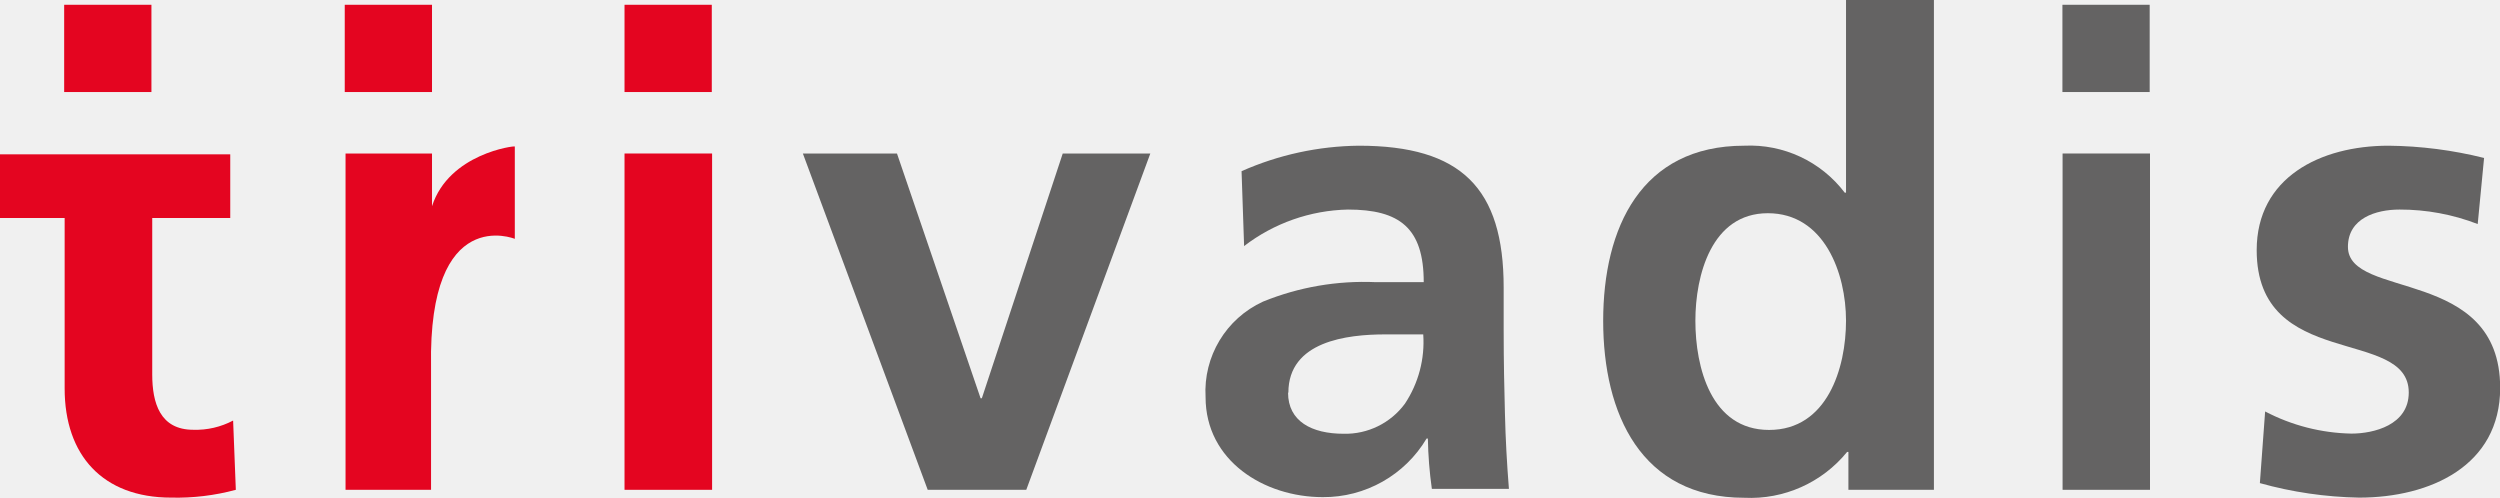
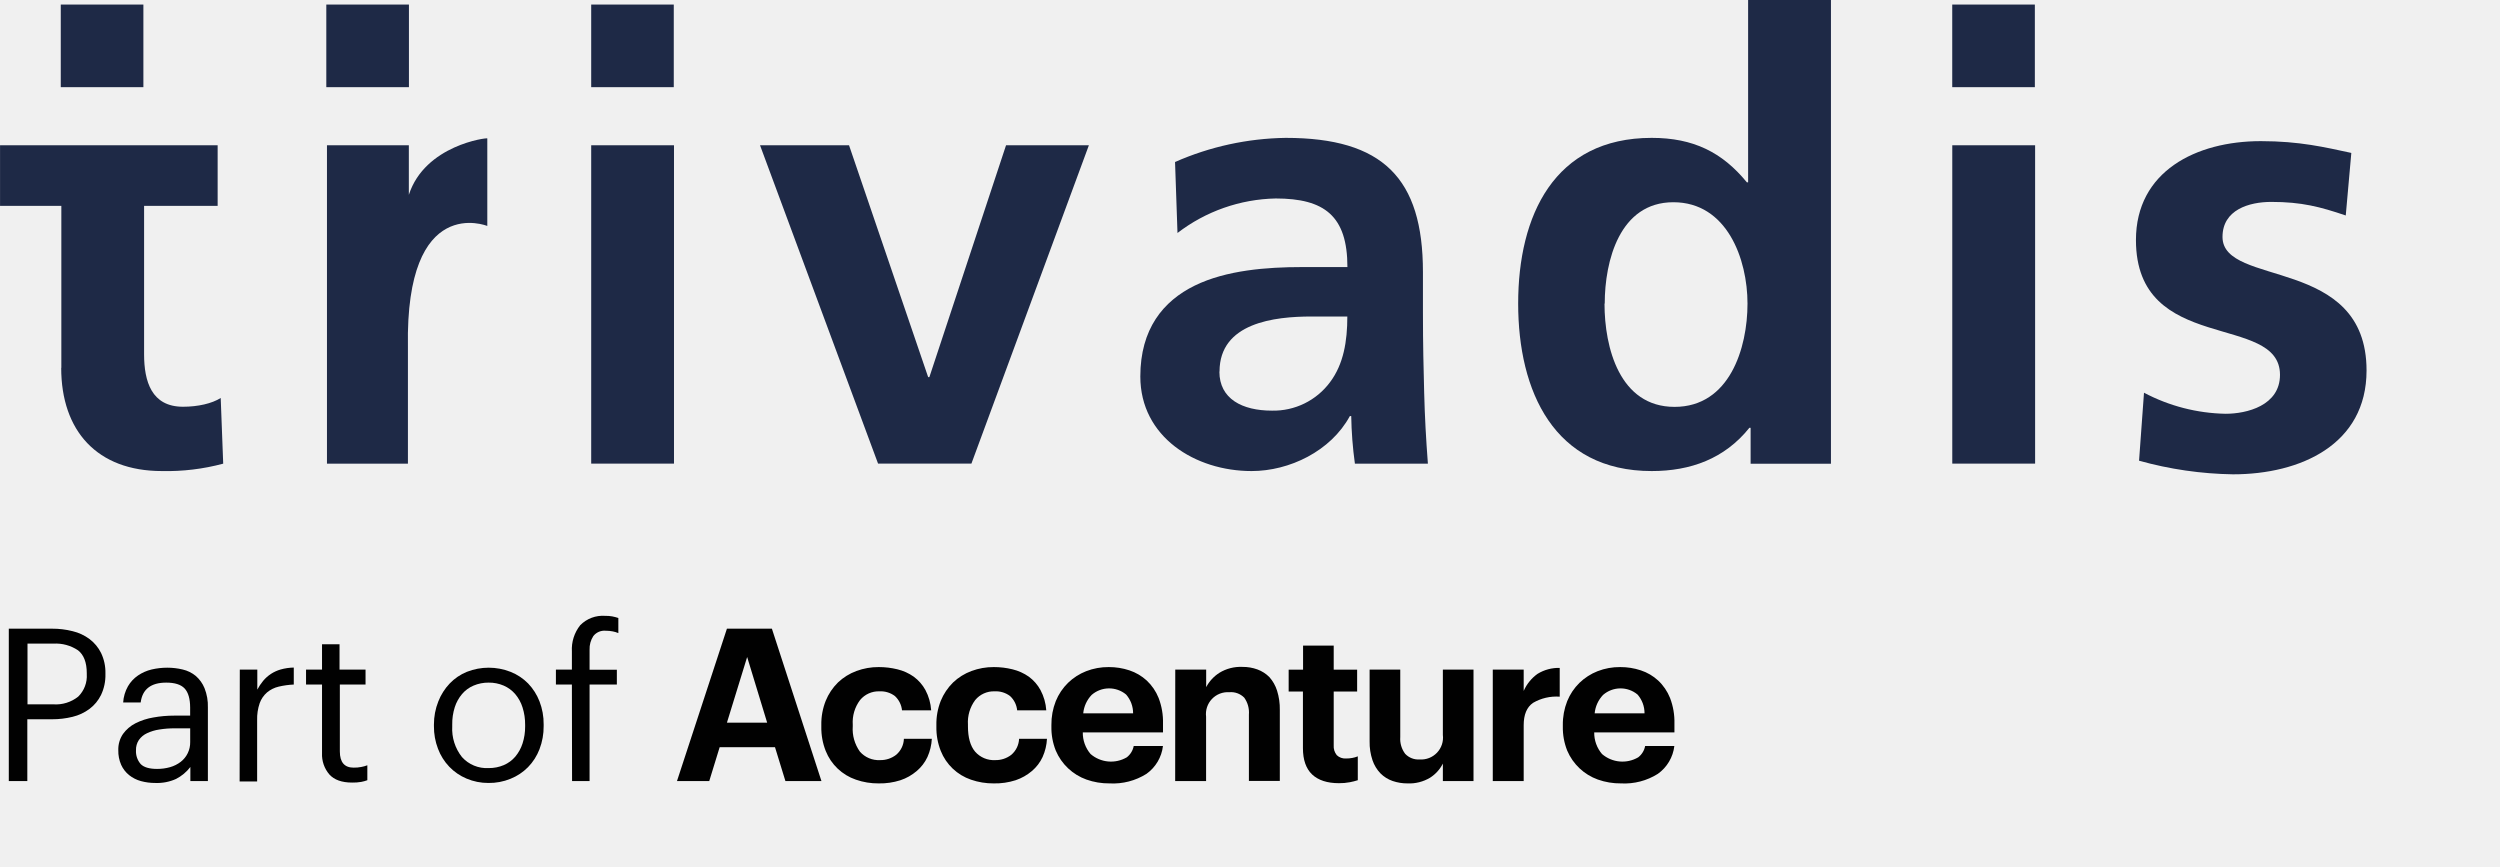
- <svg xmlns="http://www.w3.org/2000/svg" id="Ebene_1" data-name="Ebene 1" width="157" height="31.26" viewBox="0 0 157 31.26">
+ <svg xmlns="http://www.w3.org/2000/svg" id="LOGO" viewBox="0 0 571 198" style="zoom: 1;" width="571pt" height="198pt">
  <defs>
-     <style>.cls-1,.cls-2{fill:#646363;}.cls-2{fill-rule:evenodd;}.cls-3{fill:#e40520;}</style>
+     <style>.cls-1,.cls-2{fill:#1e2946;}.cls-2,.cls-4,.cls-6{fill-rule:evenodd;}.cls-3,.cls-4{fill:#010101;}.cls-5,.cls-6{fill:#fff;}</style>
  </defs>
-   <polygon class="cls-1" points="58.26 30.76 64.45 30.76 72.24 9.64 66.74 9.64 61.66 25.01 61.58 25.01 56.33 9.64 50.42 9.64 58.26 30.76 58.26 30.76" />
-   <path class="cls-2" d="M78.12,15.46a11.09,11.09,0,0,1,6.53-2.3c3.24,0,4.76,1.15,4.76,4.56h-3a16.8,16.8,0,0,0-7.09,1.22,6.2,6.2,0,0,0-3.61,6c0,4,3.68,6.28,7.36,6.28a7.52,7.52,0,0,0,6.52-3.68h.08a25.87,25.87,0,0,0,.25,3.16h4.84c-.13-1.64-.21-3.12-.25-4.72s-.08-3.16-.08-5.29V18.05c0-6.24-2.67-8.9-9.1-8.9a18.66,18.66,0,0,0-7.36,1.6l.16,4.71Zm2.79,9.2C80.91,21.43,84.59,21,87,21h2.38a7,7,0,0,1-1.15,4.35,4.64,4.64,0,0,1-3.85,1.89c-2,0-3.49-.78-3.49-2.58Z" />
-   <path class="cls-2" d="M106.47,20.14c0-2.83,1-6.75,4.55-6.75s4.91,3.77,4.91,6.75S114.75,27,111.1,27s-4.63-3.94-4.63-6.85Zm9.68,10.62h5.3V0h-5.52V12.1h-.08a7.48,7.48,0,0,0-6.31-2.95c-6.48,0-8.86,5.16-8.86,11s2.38,11.11,8.86,11.11A7.83,7.83,0,0,0,116,28.38h.08v2.38Z" />
-   <path class="cls-1" d="M156,9.92a25.75,25.75,0,0,0-6-.77c-4.29,0-8.28,2-8.28,6.56,0,7.6,9.55,4.8,9.55,8.94,0,2.05-2.21,2.58-3.6,2.58a12.18,12.18,0,0,1-5.42-1.39l-.33,4.5a24.82,24.82,0,0,0,6.23.91c4.47,0,8.86-2,8.86-6.89,0-7.63-9.56-5.52-9.56-8.86,0-1.8,1.77-2.34,3.24-2.34a13.53,13.53,0,0,1,4.91.91L156,9.92Z" />
-   <polygon class="cls-1" points="129.53 30.76 135.02 30.76 135.02 9.64 129.53 9.64 129.53 30.76 129.53 30.76" />
-   <polygon class="cls-1" points="129.52 5.78 135 5.78 135 0.3 129.52 0.3 129.52 5.78 129.52 5.78" />
-   <polygon class="cls-3" points="39.22 5.78 44.7 5.78 44.7 0.3 39.22 0.3 39.22 5.78 39.22 5.78" />
-   <polygon class="cls-3" points="39.22 30.76 44.72 30.76 44.72 9.64 39.22 9.64 39.22 30.76 39.22 30.76" />
-   <path class="cls-3" d="M21.7,30.76h5.37V23c-.18-10.23,5.26-8,5.26-8V9.2c0-.06-4.13.44-5.2,3.75V9.64H21.7Z" />
-   <polygon class="cls-3" points="21.65 5.78 27.13 5.78 27.13 0.3 21.65 0.3 21.65 5.78 21.65 5.78" />
-   <path class="cls-3" d="M4.06,24.4c0,4.18,2.38,6.85,6.69,6.85a14.29,14.29,0,0,0,4.06-.49l-.17-4.35a5,5,0,0,1-2.5.58c-2.09,0-2.58-1.68-2.58-3.48V13.69h4.9v-4H0v4H4.06Z" />
-   <polygon class="cls-3" points="4.03 5.78 9.51 5.78 9.51 0.3 4.03 0.3 4.03 5.78 4.03 5.78" />
+   <polygon class="cls-1" points="200.55 105.89 221.87 105.89 248.7 33.18 229.78 33.18 212.27 86.13 211.99 86.13 193.92 33.18 173.59 33.18 200.55 105.89 200.55 105.89" />
+   <path d="M395.3,133.88 a38.06,38.06 0 0 1 22.45,-7.9 c11.16,0 16.38,4 16.38,15.67 H423.68 c-7.9,0 -17.22,.7 -24.42,4.23 s-12.43,9.89 -12.43,20.76 c0,13.84 12.57,21.6 25.41,21.6 c8.62,0 18.08,-4.52 22.45,-12.56 H435 a89.56,89.56 0 0 0 .84,10.87 h16.67 c-.43,-5.65 -.71,-10.73 -.85,-16.24 s-.28,-10.87 -.28,-18.21 v-9.32 c0,-21.46 -9.18,-30.64 -31.35,-30.64 a65,65 0 0 0 -25.27,5.51 l.56,16.23 m9.6,31.63 c0,-11.15 12.57,-12.57 21,-12.57 h8.19 c0,5.65 -.85,10.87 -3.95,15 a16.08,16.08 0 0 1 -13.27,6.5 c-6.78,0 -12,-2.69 -12,-8.9 " transform="translate(-126.38 -80.65)" class="cls-2" />
+   <path class="cls-2" d="M492.9,150c0-9.74,3.39-23.16,15.67-23.16s16.94,13,16.94,23.16-4.09,23.58-16.66,23.58-16-13.56-16-23.58Zm33.32,36.57h18.35V80.65H525.65V122.3h-.28c-5.65-6.91-12.28-10.16-21.74-10.16-22.31,0-30.5,17.79-30.5,37.84s8.19,38.26,30.5,38.26c8.89,0,16.66-2.82,22.31-9.88h.28v8.19Z" transform="translate(-126.38 -80.65)" />
+   <path d="M663.37,115.566 c-5.93,-1.27 -11.72,-2.68 -20.62,-2.68 c-14.82,0 -28.52,6.92 -28.52,22.59 c0,26.26 32.9,16.52 32.9,30.78 c0,7.06 -7.62,8.9 -12.42,8.9 a41.49,41.49 0 0 1 -18.64,-4.81 l-1.13,15.53 a84.56,84.56 0 0 0 21.46,3.11 c15.39,0 30.5,-6.78 30.5,-23.72 c0,-26.26 -32.9,-18.92 -32.9,-30.5 c0,-6.21 6.07,-8 11.15,-8 c6.92,0 11.16,1.12 17,3.1 l1.27,-14.26 " transform="translate(-126.38 -80.65)" class="cls-1" />
+   <polygon class="cls-1" points="445.9 105.89 464.82 105.89 464.82 33.18 445.9 33.18 445.9 105.89 445.9 105.89" />
+   <polygon class="cls-1" points="445.89 19.91 464.76 19.91 464.76 1.04 445.89 1.04 445.89 19.91 445.89 19.91" />
+   <polygon class="cls-1" points="135.03 19.91 153.89 19.91 153.89 1.04 135.03 1.04 135.03 19.91 135.03 19.91" />
+   <polygon class="cls-1" points="135.03 105.89 153.94 105.89 153.94 33.18 135.03 33.18 135.03 105.89 135.03 105.89" />
+   <path class="cls-1" d="M201.06,186.55h18.49V159.86c-.61-35.22,18.13-27.6,18.13-27.6v-20c0-.21-14.24,1.52-17.92,12.89V113.83H201.06v72.72Z" transform="translate(-126.38 -80.65)" />
+   <polygon class="cls-1" points="74.53 19.91 93.4 19.91 93.4 1.04 74.53 1.04 74.53 19.91 74.53 19.91" />
+   <path class="cls-1" d="M140.36,164.66c0,14.4,8.19,23.58,23,23.58a49.77,49.77,0,0,0,14-1.69l-.57-15c-2,1.27-5.22,2-8.61,2-7.2,0-8.89-5.79-8.89-12V127.67h16.8V113.83h-49.7v13.84h14v37Z" transform="translate(-126.38 -80.65)" />
+   <polygon class="cls-1" points="13.88 19.91 32.75 19.91 32.75 1.04 13.88 1.04 13.88 19.91 13.88 19.91" />
+   <path class="cls-3" d="M128.39,224.24h9.88a18.72,18.72,0,0,1,4.69.57,10.62,10.62,0,0,1,3.87,1.8,8.94,8.94,0,0,1,2.63,3.17,10.25,10.25,0,0,1,1,4.66v.2a10.5,10.5,0,0,1-1,4.73,8.83,8.83,0,0,1-2.63,3.19,10.63,10.63,0,0,1-3.87,1.81,19.19,19.19,0,0,1-4.69.56h-5.65v14.12h-4.23Zm10.17,17.28a8.18,8.18,0,0,0,5.69-1.77,6.61,6.61,0,0,0,1.95-5.14v-.19c0-2.47-.68-4.21-2-5.24a9.17,9.17,0,0,0-5.6-1.53h-5.94v13.87Z" transform="translate(-126.38 -80.65)" />
+   <path class="cls-3" d="M161.87,259.48a12.25,12.25,0,0,1-3.31-.43,7.49,7.49,0,0,1-2.7-1.37,6.43,6.43,0,0,1-1.8-2.33,7.87,7.87,0,0,1-.66-3.36,6.24,6.24,0,0,1,1.07-3.7,8,8,0,0,1,2.85-2.44,14.24,14.24,0,0,1,4.09-1.33,26.45,26.45,0,0,1,4.74-.42h3.66v-1.83c0-2-.43-3.49-1.27-4.38s-2.24-1.33-4.19-1.33q-5.25,0-5.84,4.53h-4a8.58,8.58,0,0,1,1.1-3.7,7.62,7.62,0,0,1,2.29-2.46,9.4,9.4,0,0,1,3.11-1.37,15.66,15.66,0,0,1,3.58-.41,15,15,0,0,1,3.5.41,7.28,7.28,0,0,1,3,1.47,7.43,7.43,0,0,1,2,2.79,11,11,0,0,1,.77,4.43v16.8h-4v-3.22a9.7,9.7,0,0,1-3.27,2.73A10.5,10.5,0,0,1,161.87,259.48Zm.39-3.21a10.59,10.59,0,0,0,3-.41,7.25,7.25,0,0,0,2.39-1.2,5.59,5.59,0,0,0,2.17-4.52V247H166.3a21.72,21.72,0,0,0-3.53.27,10.07,10.07,0,0,0-2.82.85,4.65,4.65,0,0,0-1.85,1.54,4,4,0,0,0-.66,2.36,4.43,4.43,0,0,0,1.07,3.14Q159.59,256.27,162.26,256.27Z" transform="translate(-126.38 -80.65)" />
+   <path class="cls-3" d="M181.15,233.59h4v4.57a11.73,11.73,0,0,1,1.33-2,8.08,8.08,0,0,1,4-2.6,11.73,11.73,0,0,1,3-.44V237a18.51,18.51,0,0,0-3.46.48,6.43,6.43,0,0,0-2.65,1.32,5.87,5.87,0,0,0-1.68,2.46,11,11,0,0,0-.58,3.87v14h-4Z" transform="translate(-126.38 -80.65)" />
+   <path class="cls-3" d="M206.8,259.39q-3.51,0-5.19-1.85a7,7,0,0,1-1.68-4.87V237h-3.65v-3.41h3.65V227.8h4v5.79h5.94V237H204v15.28q0,3.71,3.17,3.7a8.6,8.6,0,0,0,1.7-.15,8.14,8.14,0,0,0,1.41-.39v3.41a8.45,8.45,0,0,1-1.41.39A11.2,11.2,0,0,1,206.8,259.39Z" transform="translate(-126.38 -80.65)" />
+   <path class="cls-3" d="M237.94,259.48a12.68,12.68,0,0,1-5-1,11.82,11.82,0,0,1-3.94-2.7,12.06,12.06,0,0,1-2.58-4.11,14.08,14.08,0,0,1-.93-5.16v-.39a14.15,14.15,0,0,1,1-5.26,12.6,12.6,0,0,1,2.61-4.11A11.39,11.39,0,0,1,233,234.1a13.63,13.63,0,0,1,10,0,11.63,11.63,0,0,1,4,2.65,12.39,12.39,0,0,1,2.6,4.09,14.15,14.15,0,0,1,.95,5.26v.39a14.37,14.37,0,0,1-.95,5.28,12,12,0,0,1-2.63,4.11,11.83,11.83,0,0,1-4,2.65A12.86,12.86,0,0,1,237.94,259.48Zm.05-3.4a8.61,8.61,0,0,0,3.46-.68,7.16,7.16,0,0,0,2.63-1.94,9,9,0,0,0,1.65-3,12.26,12.26,0,0,0,.59-3.89v-.34a12.68,12.68,0,0,0-.59-4,8.7,8.7,0,0,0-1.68-3.06,7.3,7.3,0,0,0-2.63-1.93,8.4,8.4,0,0,0-3.43-.68,8.56,8.56,0,0,0-3.45.68,7.06,7.06,0,0,0-2.63,1.93,8.86,8.86,0,0,0-1.66,3,12.51,12.51,0,0,0-.58,4v.39a10.34,10.34,0,0,0,2.22,7A7.61,7.61,0,0,0,238,256.08Z" transform="translate(-126.38 -80.65)" />
+   <path class="cls-3" d="M257,237h-3.65v-3.41H257v-4.14a8.81,8.81,0,0,1,1.9-6,7.23,7.23,0,0,1,5.7-2.14,8.77,8.77,0,0,1,1.6.12,11,11,0,0,1,1.41.37v3.45a5.82,5.82,0,0,0-1.29-.39,8.07,8.07,0,0,0-1.58-.15,3.23,3.23,0,0,0-2.84,1.21,5.36,5.36,0,0,0-.86,3.15v4.55h6.23V237h-6.23v22.05h-4Z" transform="translate(-126.38 -80.65)" />
+   <path class="cls-3" d="M292.41,224.24h10.27L314,259.05h-8.23l-2.38-7.74H290.75l-2.38,7.74H281Zm0,21.47h9.19l-4.57-15Z" transform="translate(-126.38 -80.65)" />
+   <path class="cls-3" d="M327.06,259.58a15.34,15.34,0,0,1-5.18-.85,11.37,11.37,0,0,1-6.91-6.57,14.28,14.28,0,0,1-1-5.53v-.39a14.29,14.29,0,0,1,1-5.52,12.47,12.47,0,0,1,2.82-4.21,12.32,12.32,0,0,1,4.19-2.6,14.34,14.34,0,0,1,5.11-.9,17.74,17.74,0,0,1,4.26.51,10.85,10.85,0,0,1,3.72,1.68,9.4,9.4,0,0,1,2.68,3.06,11.46,11.46,0,0,1,1.31,4.63h-6.66a5.16,5.16,0,0,0-1.63-3.27,5.41,5.41,0,0,0-3.53-1.07,5.5,5.5,0,0,0-4.43,2,8.43,8.43,0,0,0-1.66,5.6v.39a8.85,8.85,0,0,0,1.63,5.78,5.69,5.69,0,0,0,4.6,1.94,5.82,5.82,0,0,0,3.68-1.21,5,5,0,0,0,1.77-3.66h6.38a11.62,11.62,0,0,1-1,4.16,9.34,9.34,0,0,1-2.44,3.19,11.1,11.1,0,0,1-3.74,2.12A15.31,15.31,0,0,1,327.06,259.58Z" transform="translate(-126.38 -80.65)" />
+   <path class="cls-3" d="M353.34,259.58a15.42,15.42,0,0,1-5.18-.85,11.37,11.37,0,0,1-6.91-6.57,14.28,14.28,0,0,1-1-5.53v-.39a14.29,14.29,0,0,1,1-5.52,12.64,12.64,0,0,1,2.83-4.21,12.28,12.28,0,0,1,4.18-2.6,14.38,14.38,0,0,1,5.11-.9,17.74,17.74,0,0,1,4.26.51,11,11,0,0,1,3.73,1.68,9.37,9.37,0,0,1,2.67,3.06,11.46,11.46,0,0,1,1.32,4.63H358.7a5.12,5.12,0,0,0-1.63-3.27,5.39,5.39,0,0,0-3.53-1.07,5.5,5.5,0,0,0-4.43,2,8.48,8.48,0,0,0-1.65,5.6v.39c0,2.56.54,4.48,1.63,5.78a5.68,5.68,0,0,0,4.6,1.94,5.79,5.79,0,0,0,3.67-1.21,5.07,5.07,0,0,0,1.78-3.66h6.37a11.62,11.62,0,0,1-1,4.16,9.32,9.32,0,0,1-2.43,3.19,11.24,11.24,0,0,1-3.75,2.12A15.31,15.31,0,0,1,353.34,259.58Z" transform="translate(-126.38 -80.65)" />
+   <path class="cls-3" d="M379.82,259.58a15.39,15.39,0,0,1-5.3-.88,12,12,0,0,1-7-6.61,14.14,14.14,0,0,1-1-5.46v-.39a14.38,14.38,0,0,1,1-5.45,12.34,12.34,0,0,1,2.8-4.18,12.58,12.58,0,0,1,4.14-2.66,13.88,13.88,0,0,1,5.16-.94,14.77,14.77,0,0,1,4.72.75,10.94,10.94,0,0,1,3.94,2.31,11.09,11.09,0,0,1,2.73,4,15.25,15.25,0,0,1,1,5.86v2H373.69a7.44,7.44,0,0,0,1.78,4.94,7.14,7.14,0,0,0,8.27.75,4.28,4.28,0,0,0,1.58-2.58H392a9.11,9.11,0,0,1-3.77,6.36A14.36,14.36,0,0,1,379.82,259.58Zm5.36-16a6.44,6.44,0,0,0-1.61-4.31,6.08,6.08,0,0,0-7.86.1,7.05,7.05,0,0,0-1.92,4.21Z" transform="translate(-126.38 -80.65)" />
+   <path d="M394.81,233.59 h7.06 v4 a8.73,8.73 0 0 1 3,-3.26 a9.27,9.27 0 0 1 5.26,-1.36 a9.76,9.76 0 0 1 3.45,.58 a7.57,7.57 0 0 1 2.73,1.75 a8.56,8.56 0 0 1 1.75,3.09 a13.87,13.87 0 0 1 .63,4.41 v16.21 h-7.06 V243.86 a5.81,5.81 0 0 0 -1.07,-3.87 a4.25,4.25 0 0 0 -3.4,-1.24 a5,5 0 0 0 -5.31,5.6 v14.7 h-7.06" transform="translate(-126.38 -80.65)" class="cls-3" />
+   <path d="M432.19,259.53 q-4,0 -6.13,-2 c-1.4,-1.34 -2.09,-3.35 -2.09,-6 V238.6 h-3.26 v-5 H424 v-5.5 h7 v5.5 h5.35 v5 H431 v12.27 a3.2,3.2 0 0 0 .7,2.26 a2.78,2.78 0 0 0 2.12,.76 a7.2,7.2 0 0 0 1.44,-.13 a6.33,6.33 0 0 0 1.24,-.36 v5.45 a15.19,15.19 0 0 1 -1.81,.46 A12.15,12.15 0 0 1 432.19,259.53" transform="translate(-126.38 -80.65)" class="cls-3" />
+   <path d="M447.87,259.58 a10.34,10.34 0 0 1 -3.44,-.56 a7.26,7.26 0 0 1 -2.75,-1.73 a8.08,8.08 0 0 1 -1.82,-3 a12.68,12.68 0 0 1 -.66,-4.31 v-16.4 h7 V249 a5.66,5.66 0 0 0 1.12,3.82 a4.14,4.14 0 0 0 3.31,1.29 a5,5 0 0 0 5.3,-5.6 V233.59 h7 v25.46 h-7 v-4 a8.2,8.2 0 0 1 -2.94,3.24 A9.22,9.22 0 0 1 447.87,259.58" transform="translate(-126.38 -80.65)" class="cls-3" />
+   <path d="M467.33,233.59 h7.06 v4.87 a9.46,9.46 0 0 1 3.16,-3.9 a9.2,9.2 0 0 1 5.07,-1.36 v6.57 a10.57,10.57 0 0 0 -6.09,1.41 q-2.14,1.47 -2.14,5.11 v12.76 h-7.06" transform="translate(-126.38 -80.65)" class="cls-3" />
+   <path d="M496.63,259.58 a15.39,15.39 0 0 1 -5.3,-.88 a12,12 0 0 1 -7,-6.61 a14.14,14.14 0 0 1 -1,-5.46 v-.39 a14.38,14.38 0 0 1 1,-5.45 a12.34,12.34 0 0 1 2.8,-4.18 a12.58,12.58 0 0 1 4.14,-2.66 a13.88,13.88 0 0 1 5.16,-.94 a14.77,14.77 0 0 1 4.72,.75 a10.85,10.85 0 0 1 3.94,2.31 a11.09,11.09 0 0 1 2.73,4 a15.25,15.25 0 0 1 1,5.86 v2 H490.5 a7.44,7.44 0 0 0 1.78,4.94 a7.14,7.14 0 0 0 8.27,.75 a4.24,4.24 0 0 0 1.58,-2.58 h6.67 a9.11,9.11 0 0 1 -3.77,6.36 A14.34,14.34 0 0 1 496.63,259.58 m5.36,-16 a6.44,6.44 0 0 0 -1.61,-4.31 a6.08,6.08 0 0 0 -7.86,.1 a7.05,7.05 0 0 0 -1.92,4.21" transform="translate(-126.38 -80.65)" class="cls-3" />
</svg>
